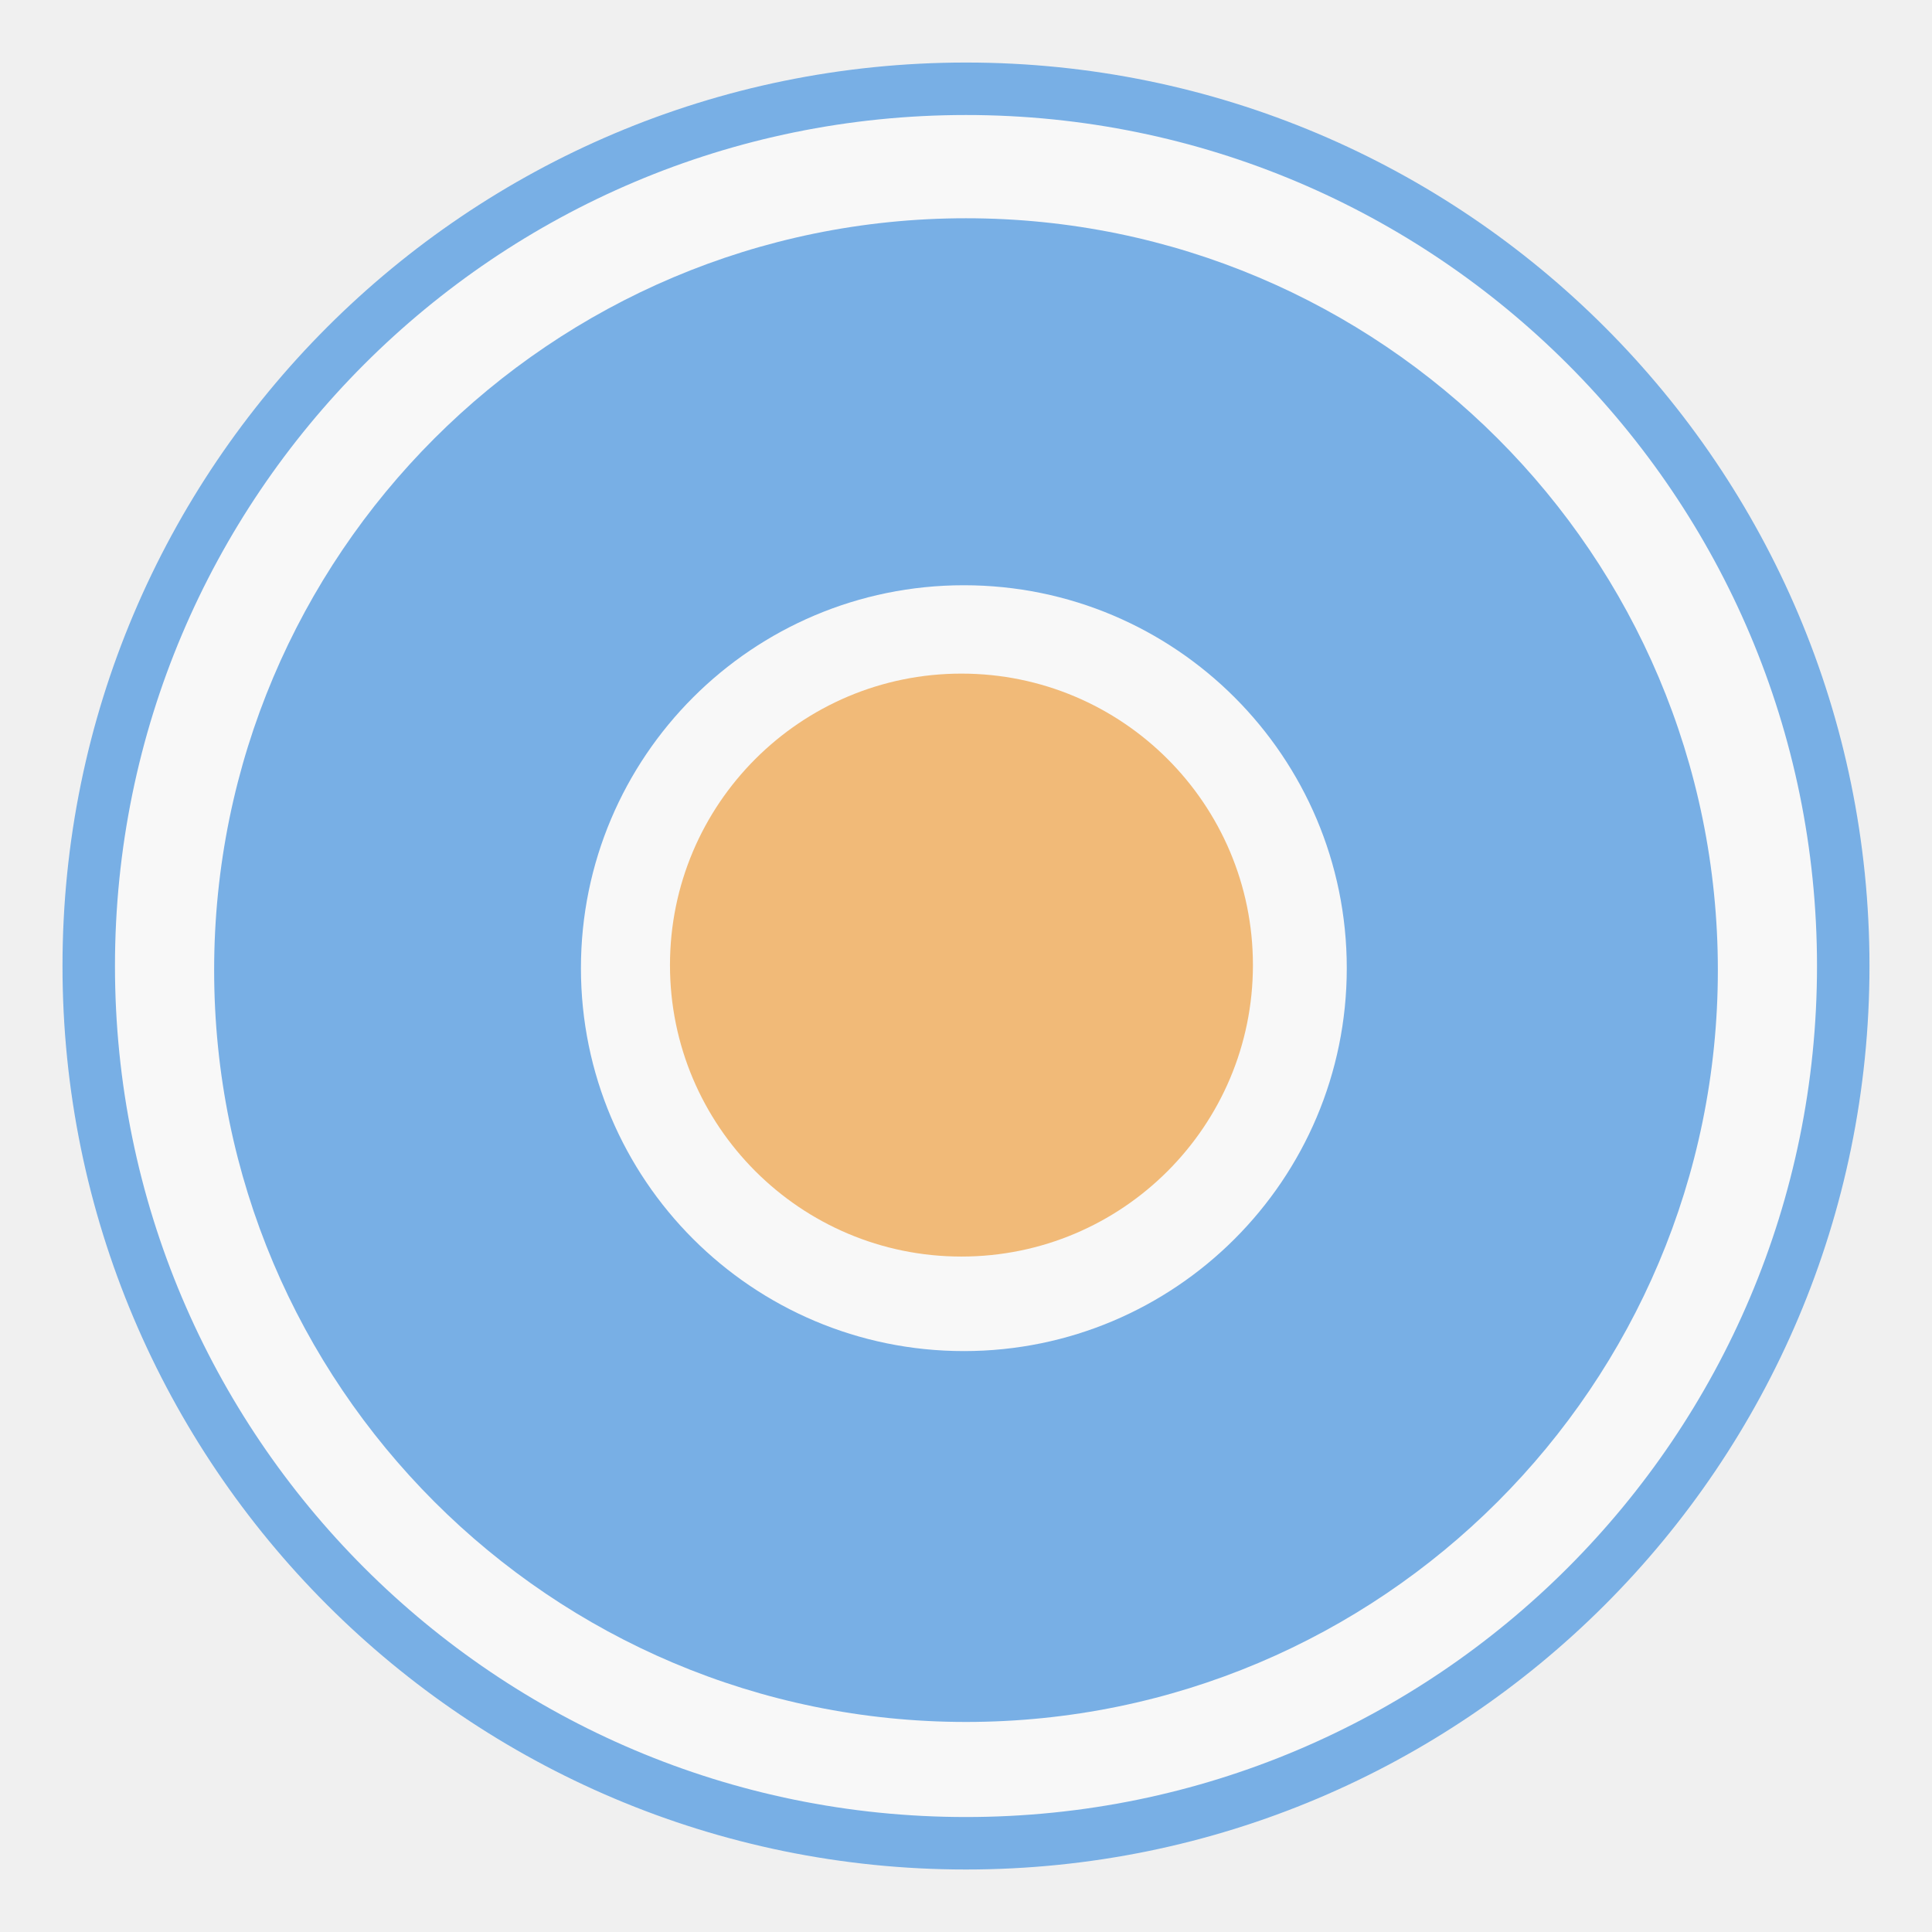
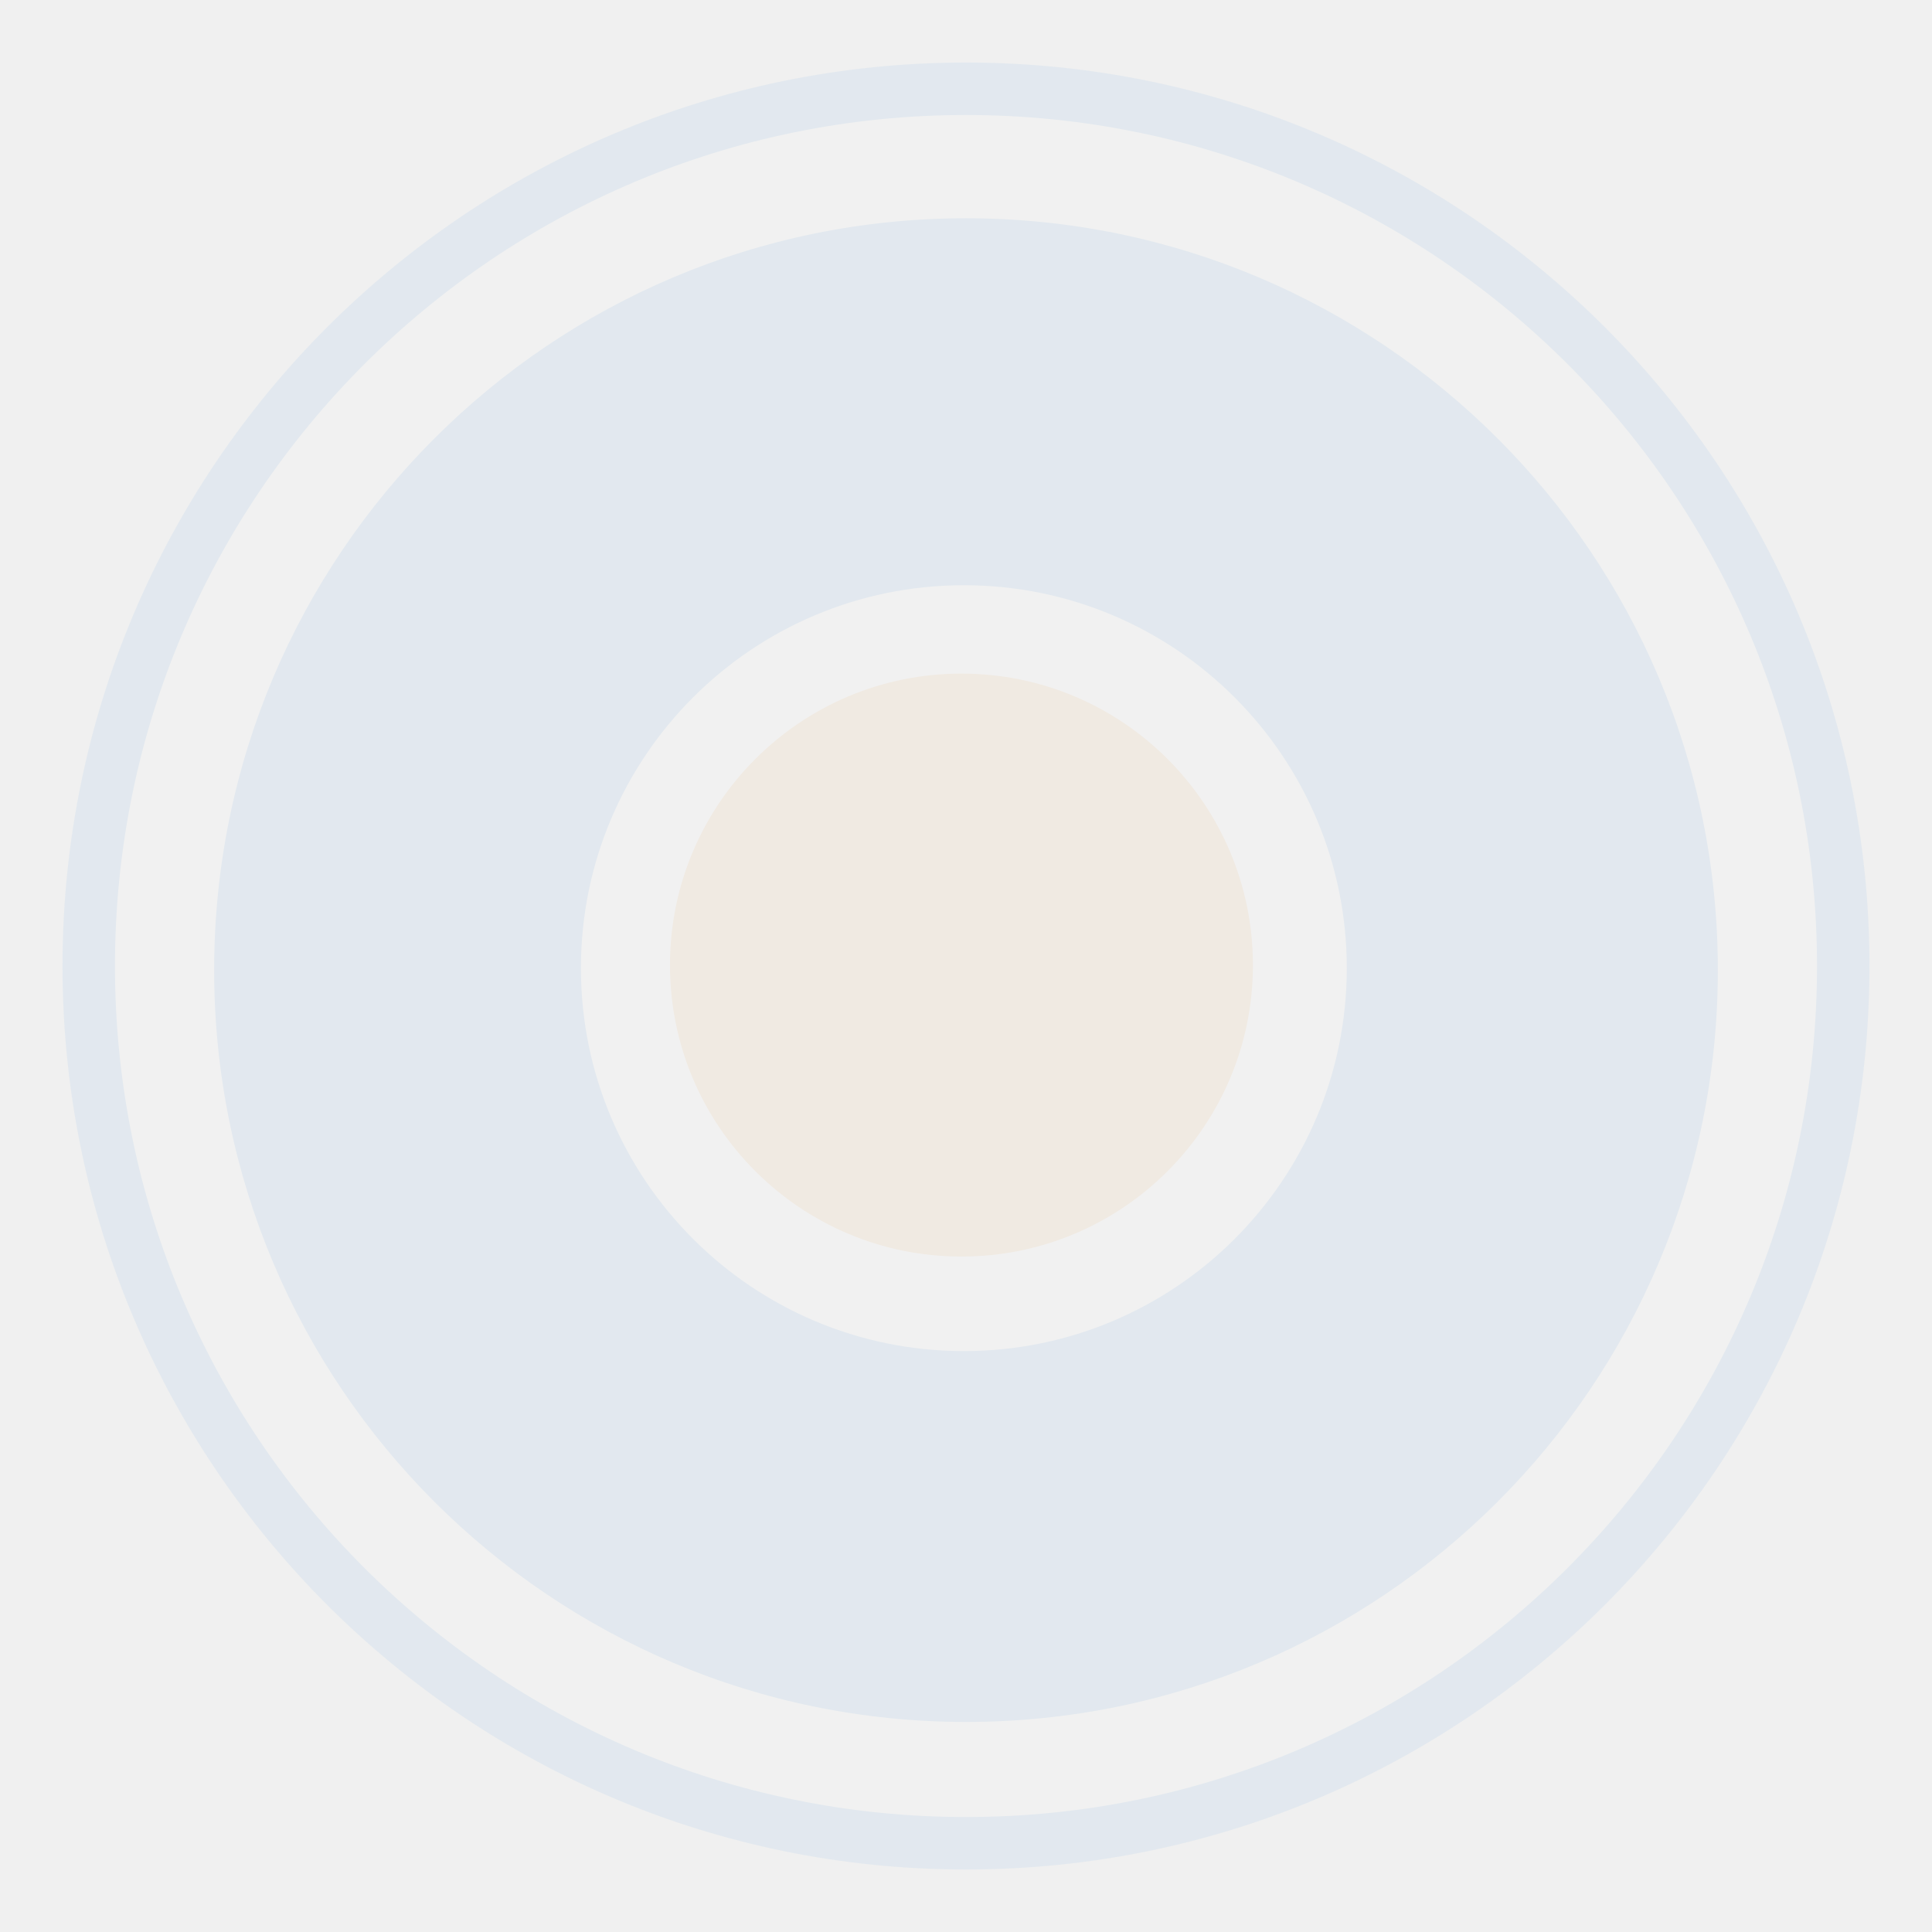
<svg xmlns="http://www.w3.org/2000/svg" version="1.1" id="Layer_1" x="0px" y="0px" width="100px" height="100px" viewBox="717.7 346.815 100 100" enable-background="new 717.7 346.815 100 100" xml:space="preserve">
-   <g opacity="0.5">
+   <g opacity="0.06">
    <path fill="#FFFFFF" stroke="#006DDA" stroke-width="2.716" stroke-miterlimit="10" d="M813.106,396.816   c0,25.078-20.33,45.406-45.408,45.406c-25.076,0-45.405-20.328-45.405-45.406c0-25.077,20.33-45.406,45.405-45.406   C792.776,351.409,813.106,371.738,813.106,396.816z" />
    <g>
      <path fill="#006DDA" d="M806.616,397.028c0,21.492-17.424,38.915-38.917,38.915c-21.491,0-38.915-17.423-38.915-38.915    c0-21.493,17.423-38.916,38.915-38.916C789.192,358.112,806.616,375.535,806.616,397.028z" />
      <circle fill="#FFFFFF" cx="767.589" cy="396.927" r="19.82" />
      <path fill="#F18400" d="M782.551,396.768c0,8.331-6.754,15.086-15.087,15.086c-8.332,0-15.086-6.754-15.086-15.086    c0-8.332,6.754-15.087,15.086-15.087C775.797,381.681,782.551,388.436,782.551,396.768z" />
    </g>
  </g>
</svg>
